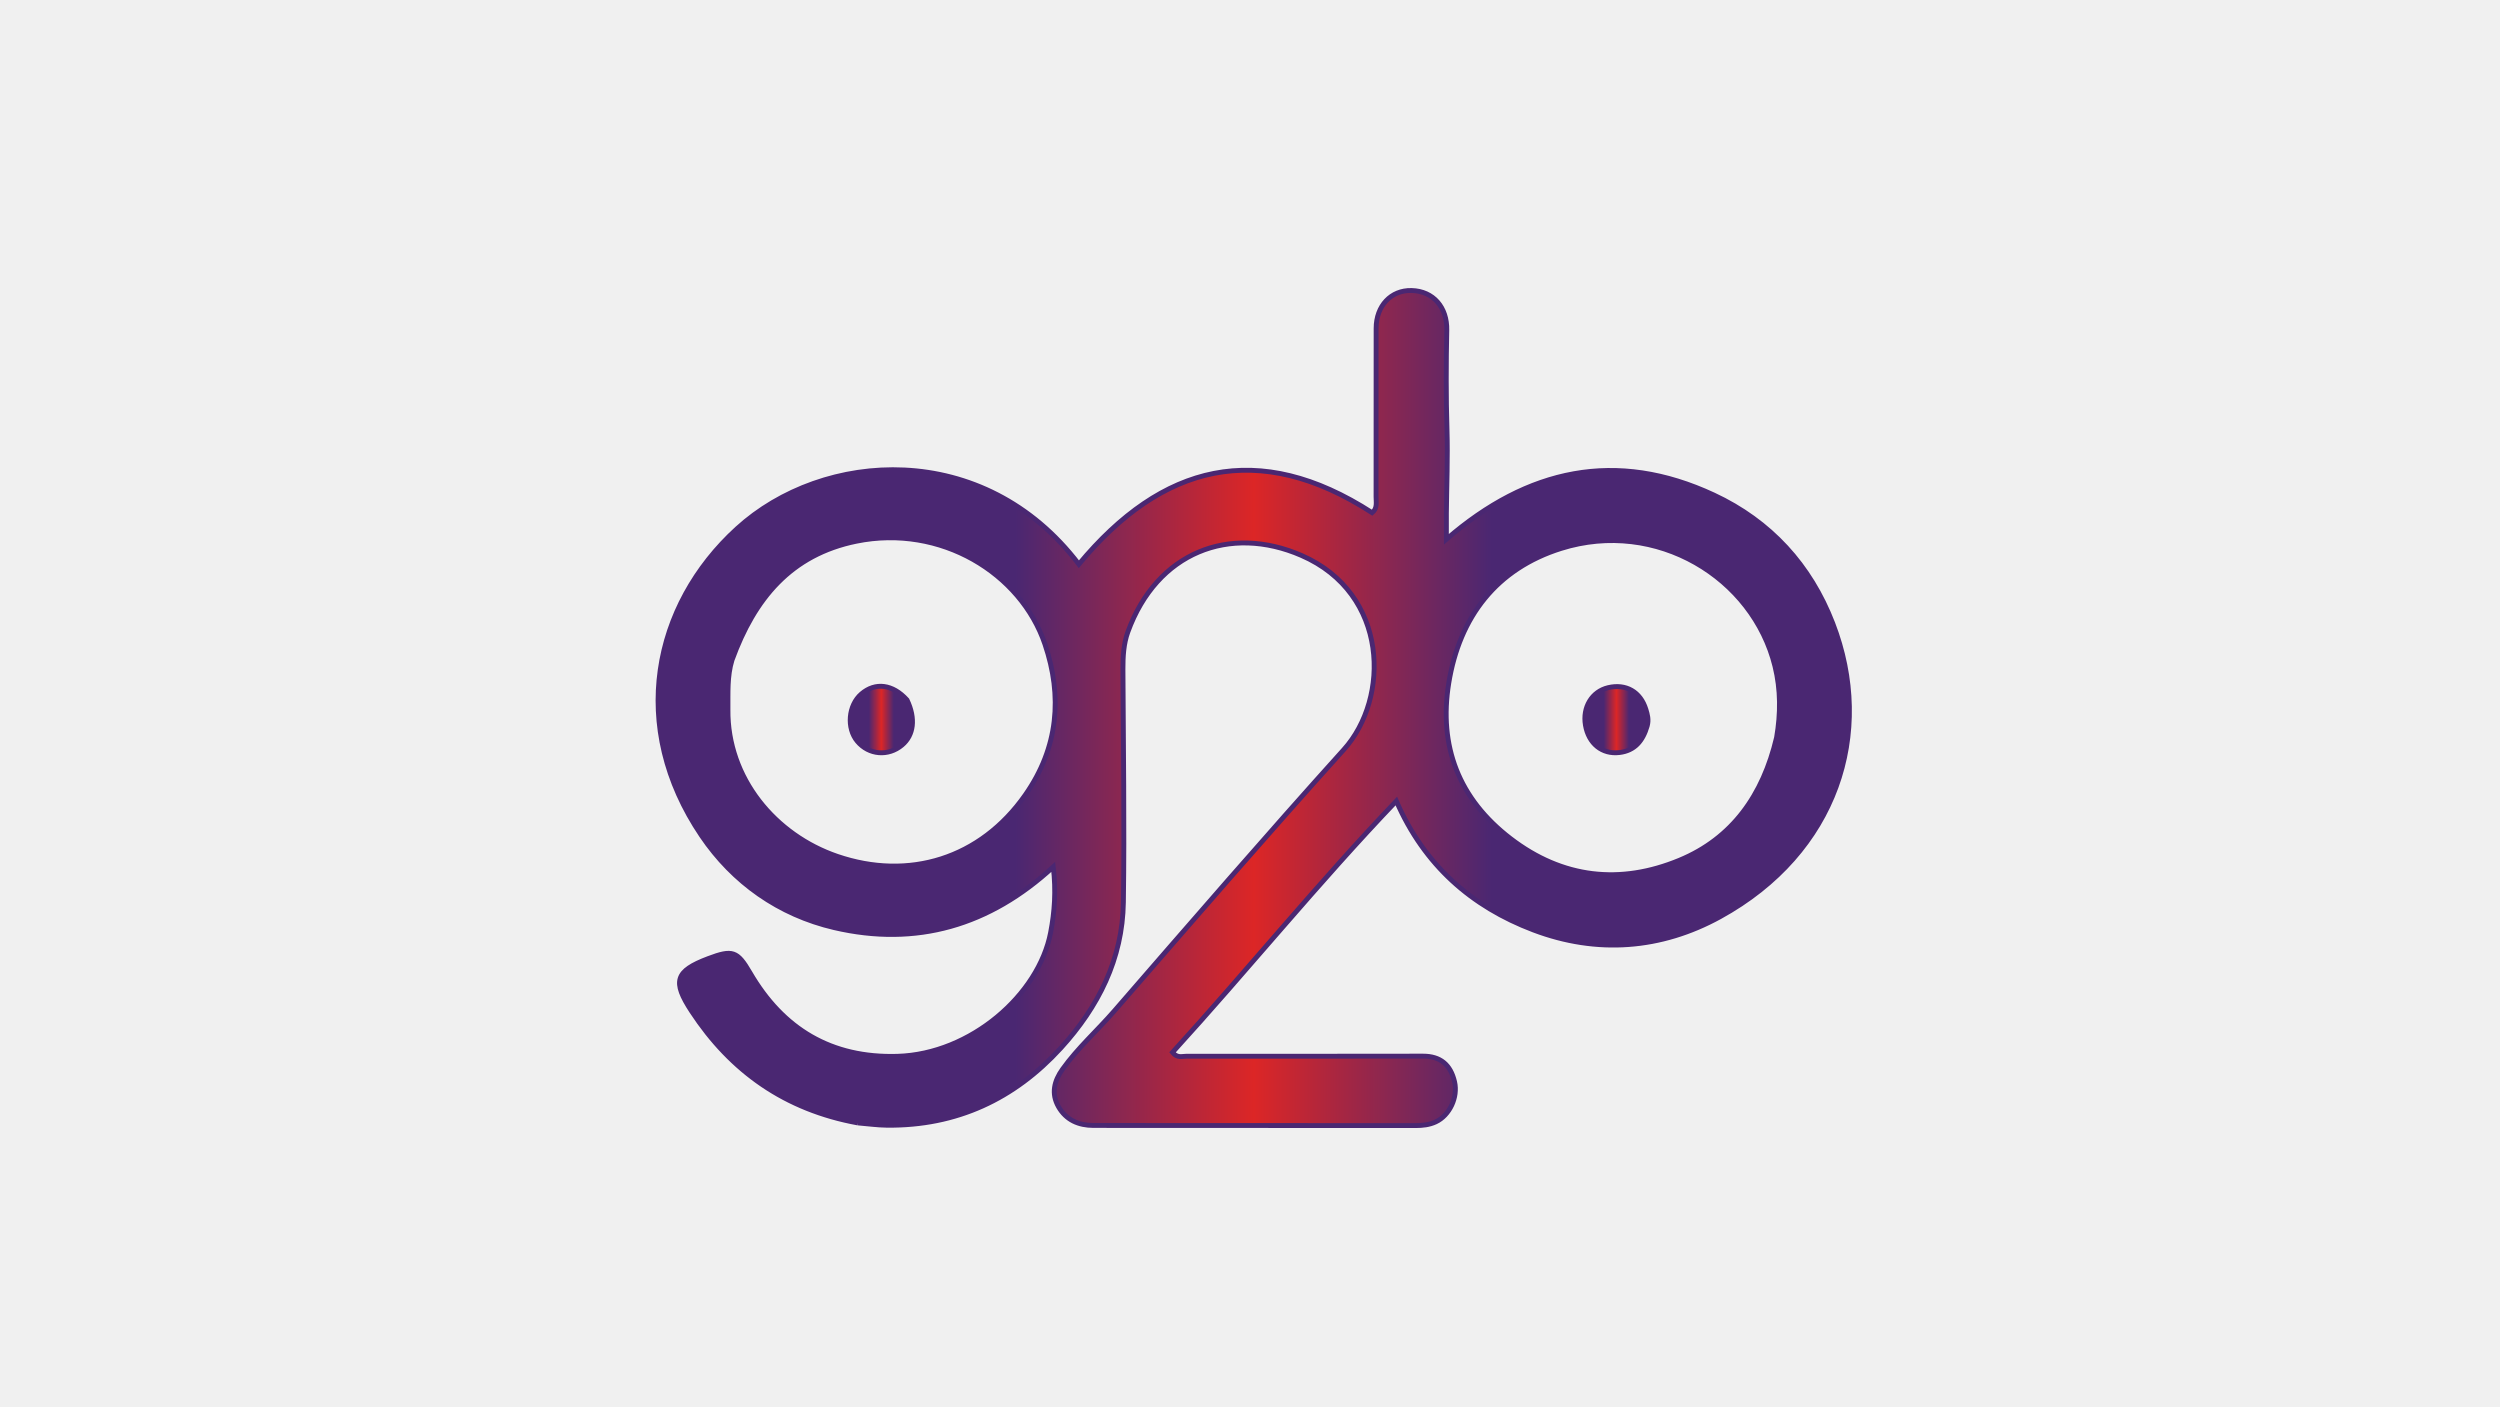
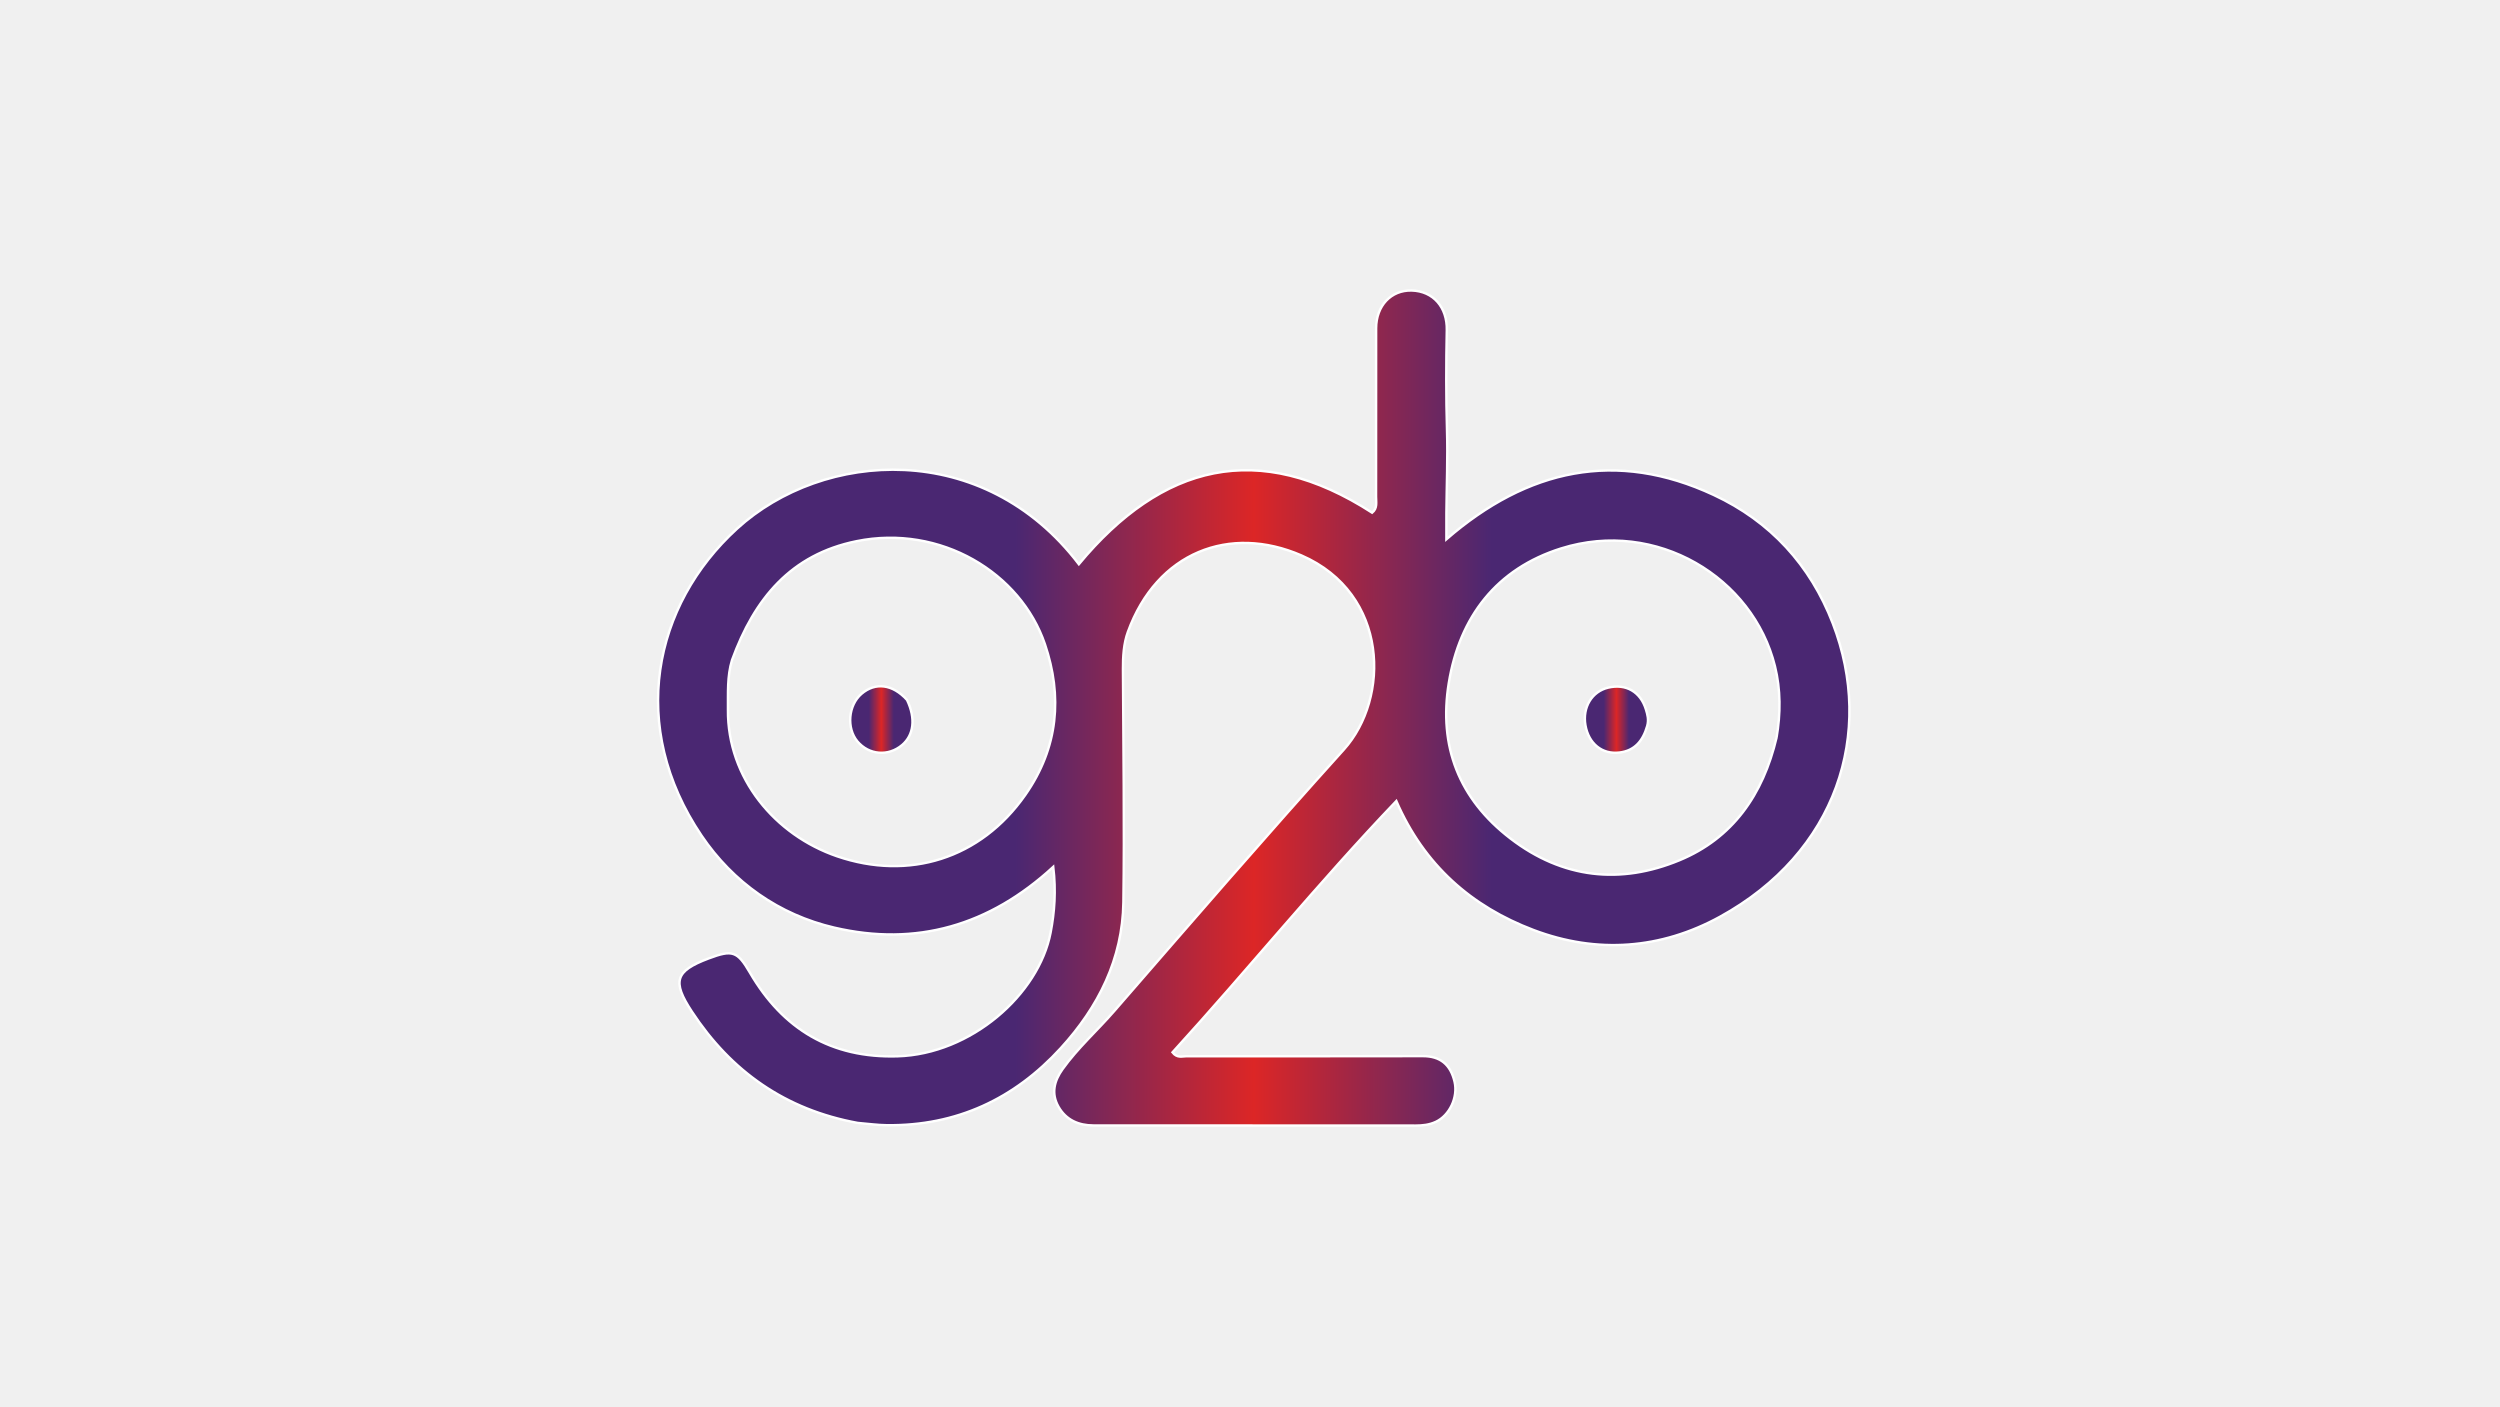
<svg xmlns="http://www.w3.org/2000/svg" version="1.1" id="Layer_1" x="0px" y="0px" width="100%" viewBox="0 0 1024 576" enable-background="new 0 0 1024 576" xml:space="preserve">
  <defs>
    <linearGradient id="g2bGradient" x1="0%" y1="50%" x2="100%" y2="50%">
      <stop offset="0%" style="stop-color:#4a2772;stop-opacity:1" />
      <stop offset="30%" style="stop-color:#4a2772;stop-opacity:1" />
      <stop offset="50%" style="stop-color:#DC2626;stop-opacity:1" />
      <stop offset="70%" style="stop-color:#4a2772;stop-opacity:1" />
      <stop offset="100%" style="stop-color:#4a2772;stop-opacity:1" />
    </linearGradient>
  </defs>
-   <path fill="url(#g2bGradient)" stroke="#4a2772" stroke-width="2" opacity="1" d=" M351.343,459.95  C321.737,454.535 299.508,438.906 283.341,414.272  C275.247,401.938 276.546,397.75 290.2,392.602  C300.022,388.899 302.022,389.557 307.165,398.394  C320.657,421.579 340.503,433.475 367.619,432.664  C397.642,431.765 425.447,407.456 430.328,381.995  C431.947,373.548 432.585,364.995 431.418,355.066  C405.261,379.179 375.233,387.771 341.716,379.956  C319.103,374.683 300.299,361.408 287.372,342.29  C257.19,297.65 267.508,247.943 301.906,216.547  C337.194,184.34 402.832,179.802 441.9,231.104  C475.946,190.103 515.446,179.898 562.035,210.007  C564.263,208.177 563.625,205.695 563.63,203.484  C563.677,180.487 563.649,157.491 563.659,134.494  C563.663,125.268 569.764,118.777 578.182,118.992  C587.131,119.219 592.803,125.935 592.606,135.211  C592.316,148.864 592.281,162.521 592.693,176.187  C593.033,187.489 592.548,198.816 592.443,210.132  C592.414,213.266 592.439,216.399 592.439,220.89  C625.737,192.045 662.013,184.145 701.921,202.735  C725.082,213.524 741.489,231.477 750.688,255.314  C768.018,300.219 752.353,349.225 704.487,375.507  C680.324,388.774 654.121,390.766 628.15,380.935  C602.762,371.325 583.374,354.396 571.936,328.104  C539.837,361.714 511.013,397.296 480.252,431.05  C482.171,433.484 484.153,432.641 485.846,432.642  C518.174,432.665 550.503,432.62 582.832,432.591  C589.928,432.585 594.148,436.012 595.795,443.112  C597.265,449.443 593.755,456.874 588.091,459.515  C585.452,460.746 582.676,461.041 579.811,461.04  C535.818,461.021 491.823,461.042 447.83,460.986  C441.809,460.978 436.669,458.76 433.572,453.342  C430.476,447.925 431.766,442.763 435.228,437.925  C441.457,429.222 449.467,422.102 456.451,414.061  C487.582,378.216 518.632,342.288 550.429,307.039  C569.322,286.095 569.045,243.137 533.046,227.497  C503.685,214.741 473.845,226.154 461.977,258.842  C460.23,263.652 459.939,268.923 459.962,274.131  C460.102,305.953 460.602,337.781 460.141,369.595  C459.806,392.764 449.882,412.466 434.495,429.302  C415.447,450.143 391.776,461.207 363.234,460.891  C359.413,460.849 355.598,460.308 351.343,459.95  M727.684,302.103  C729.359,292.317 729.388,282.493 727.021,272.875  C718.057,236.455 678.392,212.41 639.451,224.628  C613.014,232.924 597.823,252.624 593.419,279.762  C589.215,305.67 597.523,327.211 618.682,343.458  C640.085,359.891 663.719,362.358 687.907,352.361  C709.553,343.414 722.142,325.681 727.684,302.103  M299.83,270.371  C297.805,277.019 298.235,283.864 298.17,290.676  C297.903,318.816 317.568,342.084 342.897,350.75  C372.166,360.763 401.577,351.866 419.939,325.634  C433.581,306.145 435.206,285.132 427.999,263.849  C418.102,234.622 385.242,214.681 350.8,221.675  C323.972,227.123 308.99,245.162 299.83,270.371  z" />
-   <path fill="url(#g2bGradient)" stroke="#4a2772" stroke-width="2" opacity="1" d=" M674.696,297.354  C672.935,303.496 669.558,307.488 663.323,308.239  C656.221,309.096 650.679,304.56 649.393,297.045  C648.136,289.695 652.04,283.244 658.706,281.659  C665.972,279.931 671.966,283.36 674.169,290.6  C674.794,292.655 675.418,294.765 674.696,297.354  z" />
-   <path fill="url(#g2bGradient)" stroke="#4a2772" stroke-width="2" opacity="1" d=" M371.521,286.705  C375.148,294.337 374.301,301.124 369.477,305.183  C363.838,309.929 355.891,309.267 351.19,303.661  C346.654,298.253 347.455,288.845 352.845,284.218  C358.527,279.341 365.622,280.179 371.521,286.705  z" />
+   <path fill="url(#g2bGradient)" stroke="#FFFFFF" stroke-width="1" opacity="1" d=" M351.343,459.95  C321.737,454.535 299.508,438.906 283.341,414.272  C275.247,401.938 276.546,397.75 290.2,392.602  C300.022,388.899 302.022,389.557 307.165,398.394  C320.657,421.579 340.503,433.475 367.619,432.664  C397.642,431.765 425.447,407.456 430.328,381.995  C431.947,373.548 432.585,364.995 431.418,355.066  C405.261,379.179 375.233,387.771 341.716,379.956  C319.103,374.683 300.299,361.408 287.372,342.29  C257.19,297.65 267.508,247.943 301.906,216.547  C337.194,184.34 402.832,179.802 441.9,231.104  C475.946,190.103 515.446,179.898 562.035,210.007  C564.263,208.177 563.625,205.695 563.63,203.484  C563.677,180.487 563.649,157.491 563.659,134.494  C563.663,125.268 569.764,118.777 578.182,118.992  C587.131,119.219 592.803,125.935 592.606,135.211  C592.316,148.864 592.281,162.521 592.693,176.187  C593.033,187.489 592.548,198.816 592.443,210.132  C592.414,213.266 592.439,216.399 592.439,220.89  C625.737,192.045 662.013,184.145 701.921,202.735  C725.082,213.524 741.489,231.477 750.688,255.314  C768.018,300.219 752.353,349.225 704.487,375.507  C680.324,388.774 654.121,390.766 628.15,380.935  C602.762,371.325 583.374,354.396 571.936,328.104  C539.837,361.714 511.013,397.296 480.252,431.05  C482.171,433.484 484.153,432.641 485.846,432.642  C518.174,432.665 550.503,432.62 582.832,432.591  C589.928,432.585 594.148,436.012 595.795,443.112  C597.265,449.443 593.755,456.874 588.091,459.515  C585.452,460.746 582.676,461.041 579.811,461.04  C535.818,461.021 491.823,461.042 447.83,460.986  C441.809,460.978 436.669,458.76 433.572,453.342  C430.476,447.925 431.766,442.763 435.228,437.925  C441.457,429.222 449.467,422.102 456.451,414.061  C487.582,378.216 518.632,342.288 550.429,307.039  C569.322,286.095 569.045,243.137 533.046,227.497  C503.685,214.741 473.845,226.154 461.977,258.842  C460.23,263.652 459.939,268.923 459.962,274.131  C460.102,305.953 460.602,337.781 460.141,369.595  C459.806,392.764 449.882,412.466 434.495,429.302  C415.447,450.143 391.776,461.207 363.234,460.891  C359.413,460.849 355.598,460.308 351.343,459.95  M727.684,302.103  C729.359,292.317 729.388,282.493 727.021,272.875  C718.057,236.455 678.392,212.41 639.451,224.628  C613.014,232.924 597.823,252.624 593.419,279.762  C589.215,305.67 597.523,327.211 618.682,343.458  C640.085,359.891 663.719,362.358 687.907,352.361  C709.553,343.414 722.142,325.681 727.684,302.103  M299.83,270.371  C297.805,277.019 298.235,283.864 298.17,290.676  C297.903,318.816 317.568,342.084 342.897,350.75  C372.166,360.763 401.577,351.866 419.939,325.634  C433.581,306.145 435.206,285.132 427.999,263.849  C418.102,234.622 385.242,214.681 350.8,221.675  C323.972,227.123 308.99,245.162 299.83,270.371  z" />
+   <path fill="url(#g2bGradient)" stroke="#FFFFFF" stroke-width="1" opacity="1" d=" M674.696,297.354  C672.935,303.496 669.558,307.488 663.323,308.239  C656.221,309.096 650.679,304.56 649.393,297.045  C648.136,289.695 652.04,283.244 658.706,281.659  C665.972,279.931 671.966,283.36 674.169,290.6  C674.794,292.655 675.418,294.765 674.696,297.354  z" />
+   <path fill="url(#g2bGradient)" stroke="#FFFFFF" stroke-width="1" opacity="1" d=" M371.521,286.705  C375.148,294.337 374.301,301.124 369.477,305.183  C363.838,309.929 355.891,309.267 351.19,303.661  C346.654,298.253 347.455,288.845 352.845,284.218  C358.527,279.341 365.622,280.179 371.521,286.705  z" />
</svg>
